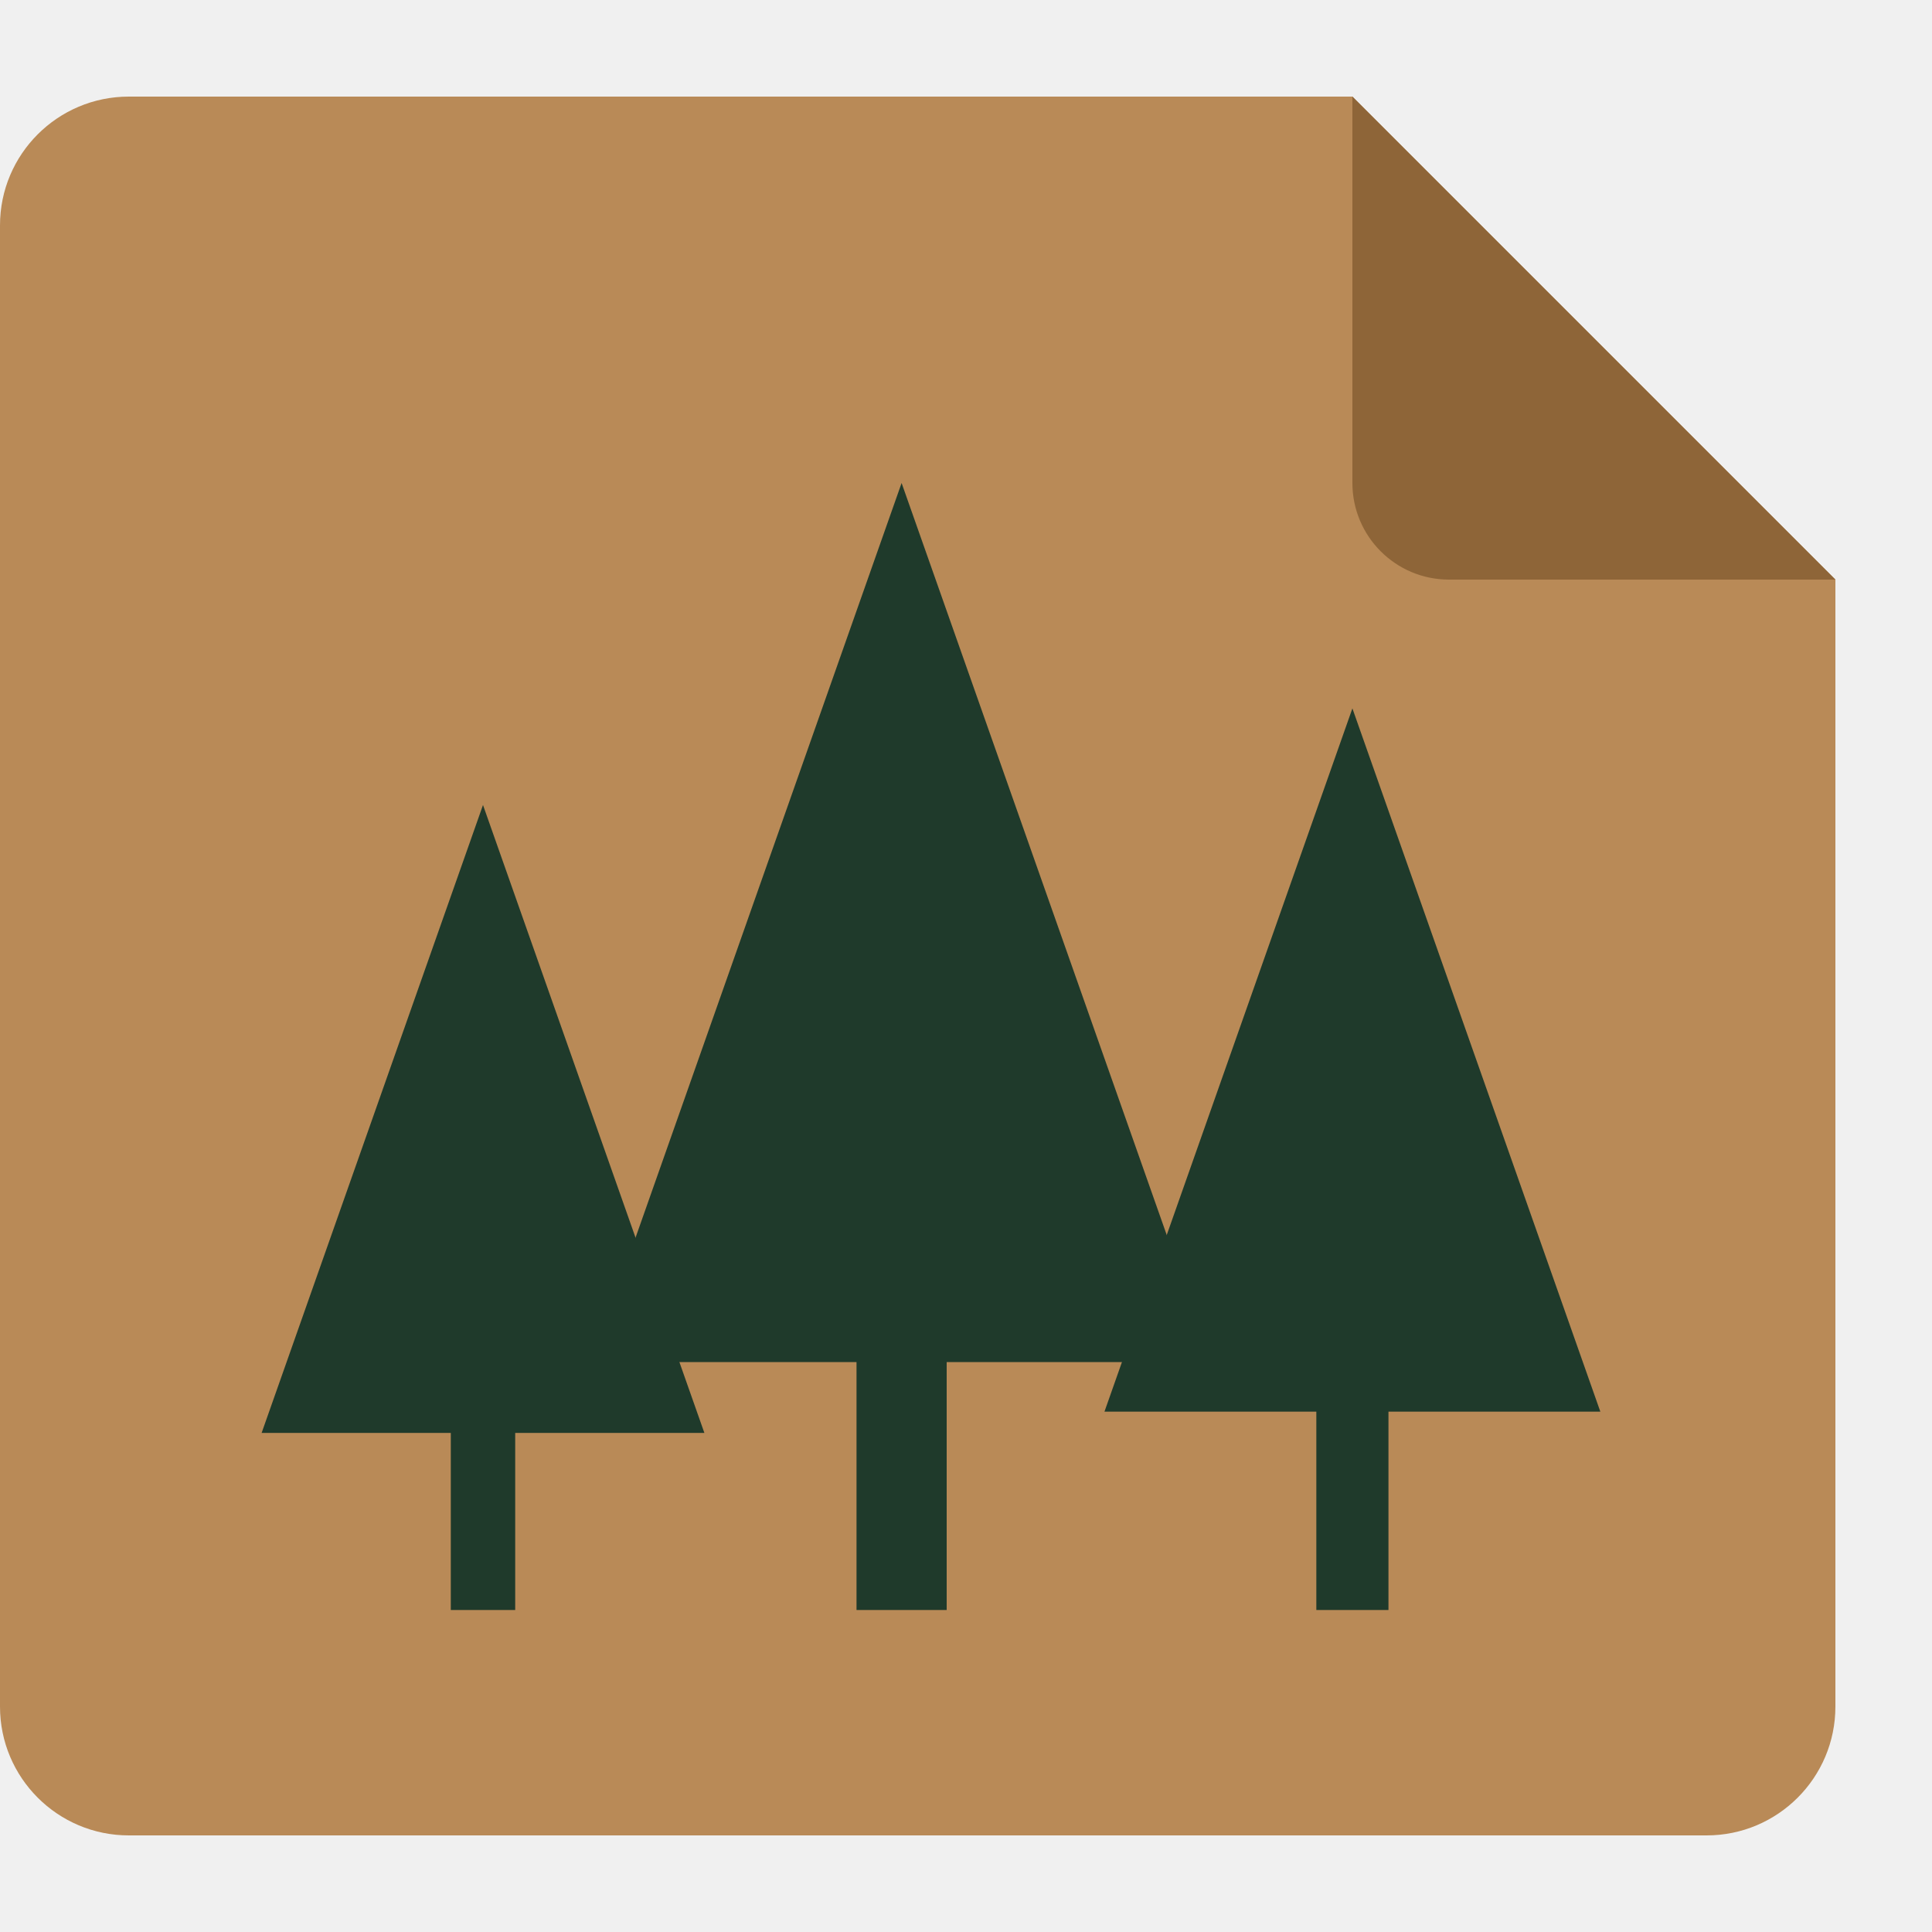
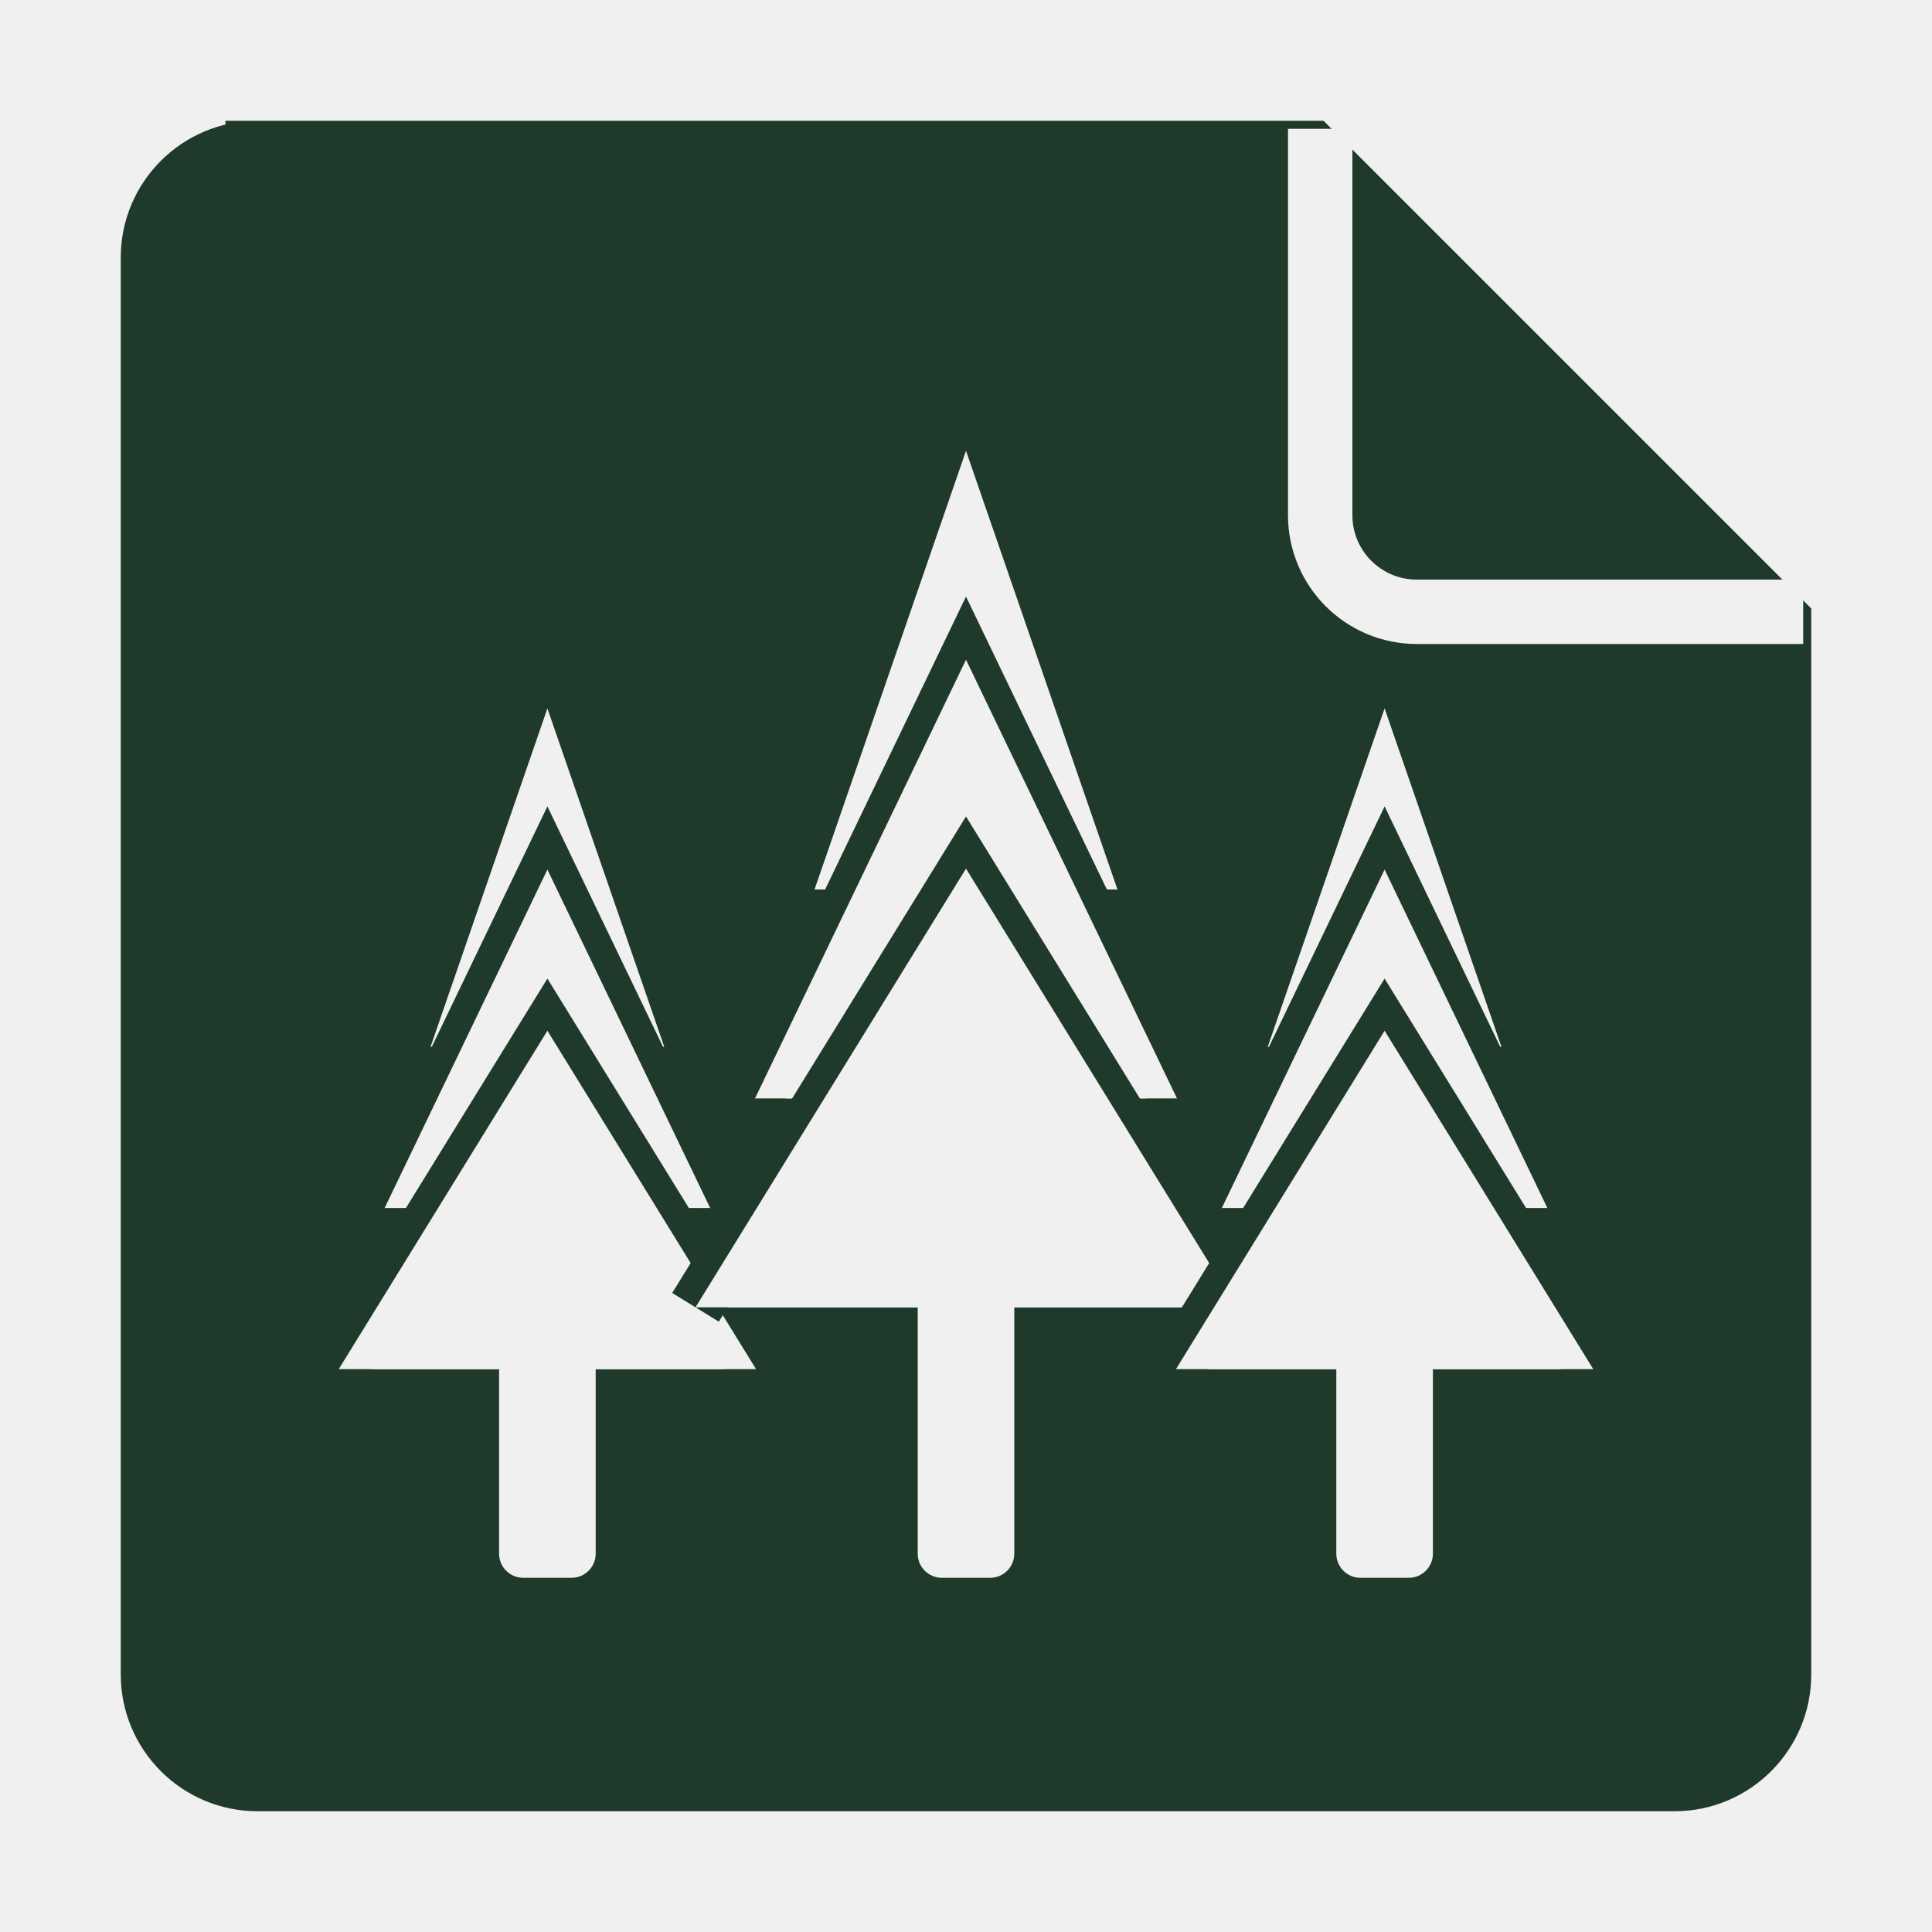
<svg xmlns="http://www.w3.org/2000/svg" viewBox="0 0 120 120" width="120" height="120">
-   <path d="M8 6 H84 L114 36 V106 a8 8 0 0 1 -8 8 H8 a8 8 0 0 1 -8 -8 V14 a8 8 0 0 1 8 -8 Z" fill="#B98A57" />
-   <path d="M84 6 V30 a6 6 0 0 0 6 6 H114 Z" fill="#8E6538" />
-   <path d="M30 50 L43.75 89.0 L16.25 89.0 Z" fill="#1F3A2B" />
-   <rect x="28.0" y="87.5" width="4.0" height="12.5" fill="#1F3A2B" />
-   <path d="M56 30 L75.25 84.6 L36.75 84.6 Z" fill="#1F3A2B" />
-   <rect x="53.2" y="82.5" width="5.6" height="17.5" fill="#1F3A2B" />
-   <path d="M84 44 L99.4 87.68 L68.6 87.68 Z" fill="#1F3A2B" />
-   <rect x="81.76" y="86.0" width="4.48" height="14.0" fill="#1F3A2B" />
+   <mask id="m9" maskUnits="userSpaceOnUse" x="0" y="0" width="120" height="120">
+     <g fill="#fff" stroke="#fff">
+       <path d="M14 8 H82 L112 38 V104 a8 8 0 0 1 -8 8 H16 a8 8 0 0 1 -8 -8 V16 a8 8 0 0 1 8 -8 Z" />
+     </g>
+     <g fill="#000" stroke="#000">
+       <path d="M82 8 V32 a6 6 0 0 0 6 6 H112" fill="none" stroke-width="4" />
+       <path d="M34 44.0 L41.258 65.02 L26.742 65.02 Z" stroke="none" />
+       <path d="M34 54.01 L44.109 75.03 L23.891 75.03 Z" stroke="none" />
+       <path d="M34 64.02 L46.96 85.04 L21.04 85.04 Z" stroke="none" />
+       <rect x="31.0" y="83.04" width="6" height="14.96" rx="1.5" stroke="none" />
+       <path d="M23.891 75.03 L34 54.01 L44.109 75.03" fill="none" stroke="#fff" stroke-width="3.4" stroke-linejoin="miter" />
+       <path d="M34 54.01 L44.109 75.03 L23.891 75.03 Z" fill="#000" stroke="none" />
+       <path d="M21.04 85.04 L34 64.02 L46.96 85.04" fill="none" stroke="#fff" stroke-width="3.4" stroke-linejoin="miter" />
+       <path d="M34 64.02 L46.96 85.04 L21.04 85.04 Z" fill="#000" stroke="none" />
+       <path d="M60 28.0 L69.408 55.249 L50.592 55.249 Z" stroke="none" />
+       <path d="M60 40.976 L73.104 68.224 L46.896 68.224 Z" stroke="none" />
+       <path d="M60 53.951 L76.8 81.2 L43.2 81.2 Z" stroke="none" />
+       <rect x="57.0" y="79.2" width="6" height="18.8" rx="1.5" stroke="none" />
+       <path d="M46.896 68.224 L60 40.976 L73.104 68.224" fill="none" stroke="#fff" stroke-width="3.4" stroke-linejoin="miter" />
+       <path d="M60 40.976 L73.104 68.224 L46.896 68.224 Z" fill="#000" stroke="none" />
+       <path d="M43.2 81.2 L60 53.951 L76.8 81.2" fill="none" stroke="#fff" stroke-width="3.4" stroke-linejoin="miter" />
+       <path d="M60 53.951 L76.8 81.2 L43.2 81.2 Z" fill="#000" stroke="none" />
+       <path d="M86 44.0 L93.258 65.02 L78.742 65.02 Z" stroke="none" />
+       <path d="M86 54.01 L96.109 75.03 L75.891 75.03 Z" stroke="none" />
+       <path d="M86 64.02 L98.96 85.04 L73.04 85.04 Z" stroke="none" />
+       <rect x="83.0" y="83.04" width="6" height="14.96" rx="1.5" stroke="none" />
+       <path d="M75.891 75.03 L86 54.01 L96.109 75.03" fill="none" stroke="#fff" stroke-width="3.4" stroke-linejoin="miter" />
+       <path d="M86 54.01 L96.109 75.03 L75.891 75.03 Z" fill="#000" stroke="none" />
+       <path d="M73.04 85.04 L86 64.02 L98.96 85.04" fill="none" stroke="#fff" stroke-width="3.4" stroke-linejoin="miter" />
+       <path d="M86 64.02 L98.96 85.04 L73.04 85.04 Z" fill="#000" stroke="none" />
+     </g>
+   </mask>
+   <rect width="120" height="120" fill="#1F3A2B" mask="url(#m9)" />
</svg>
